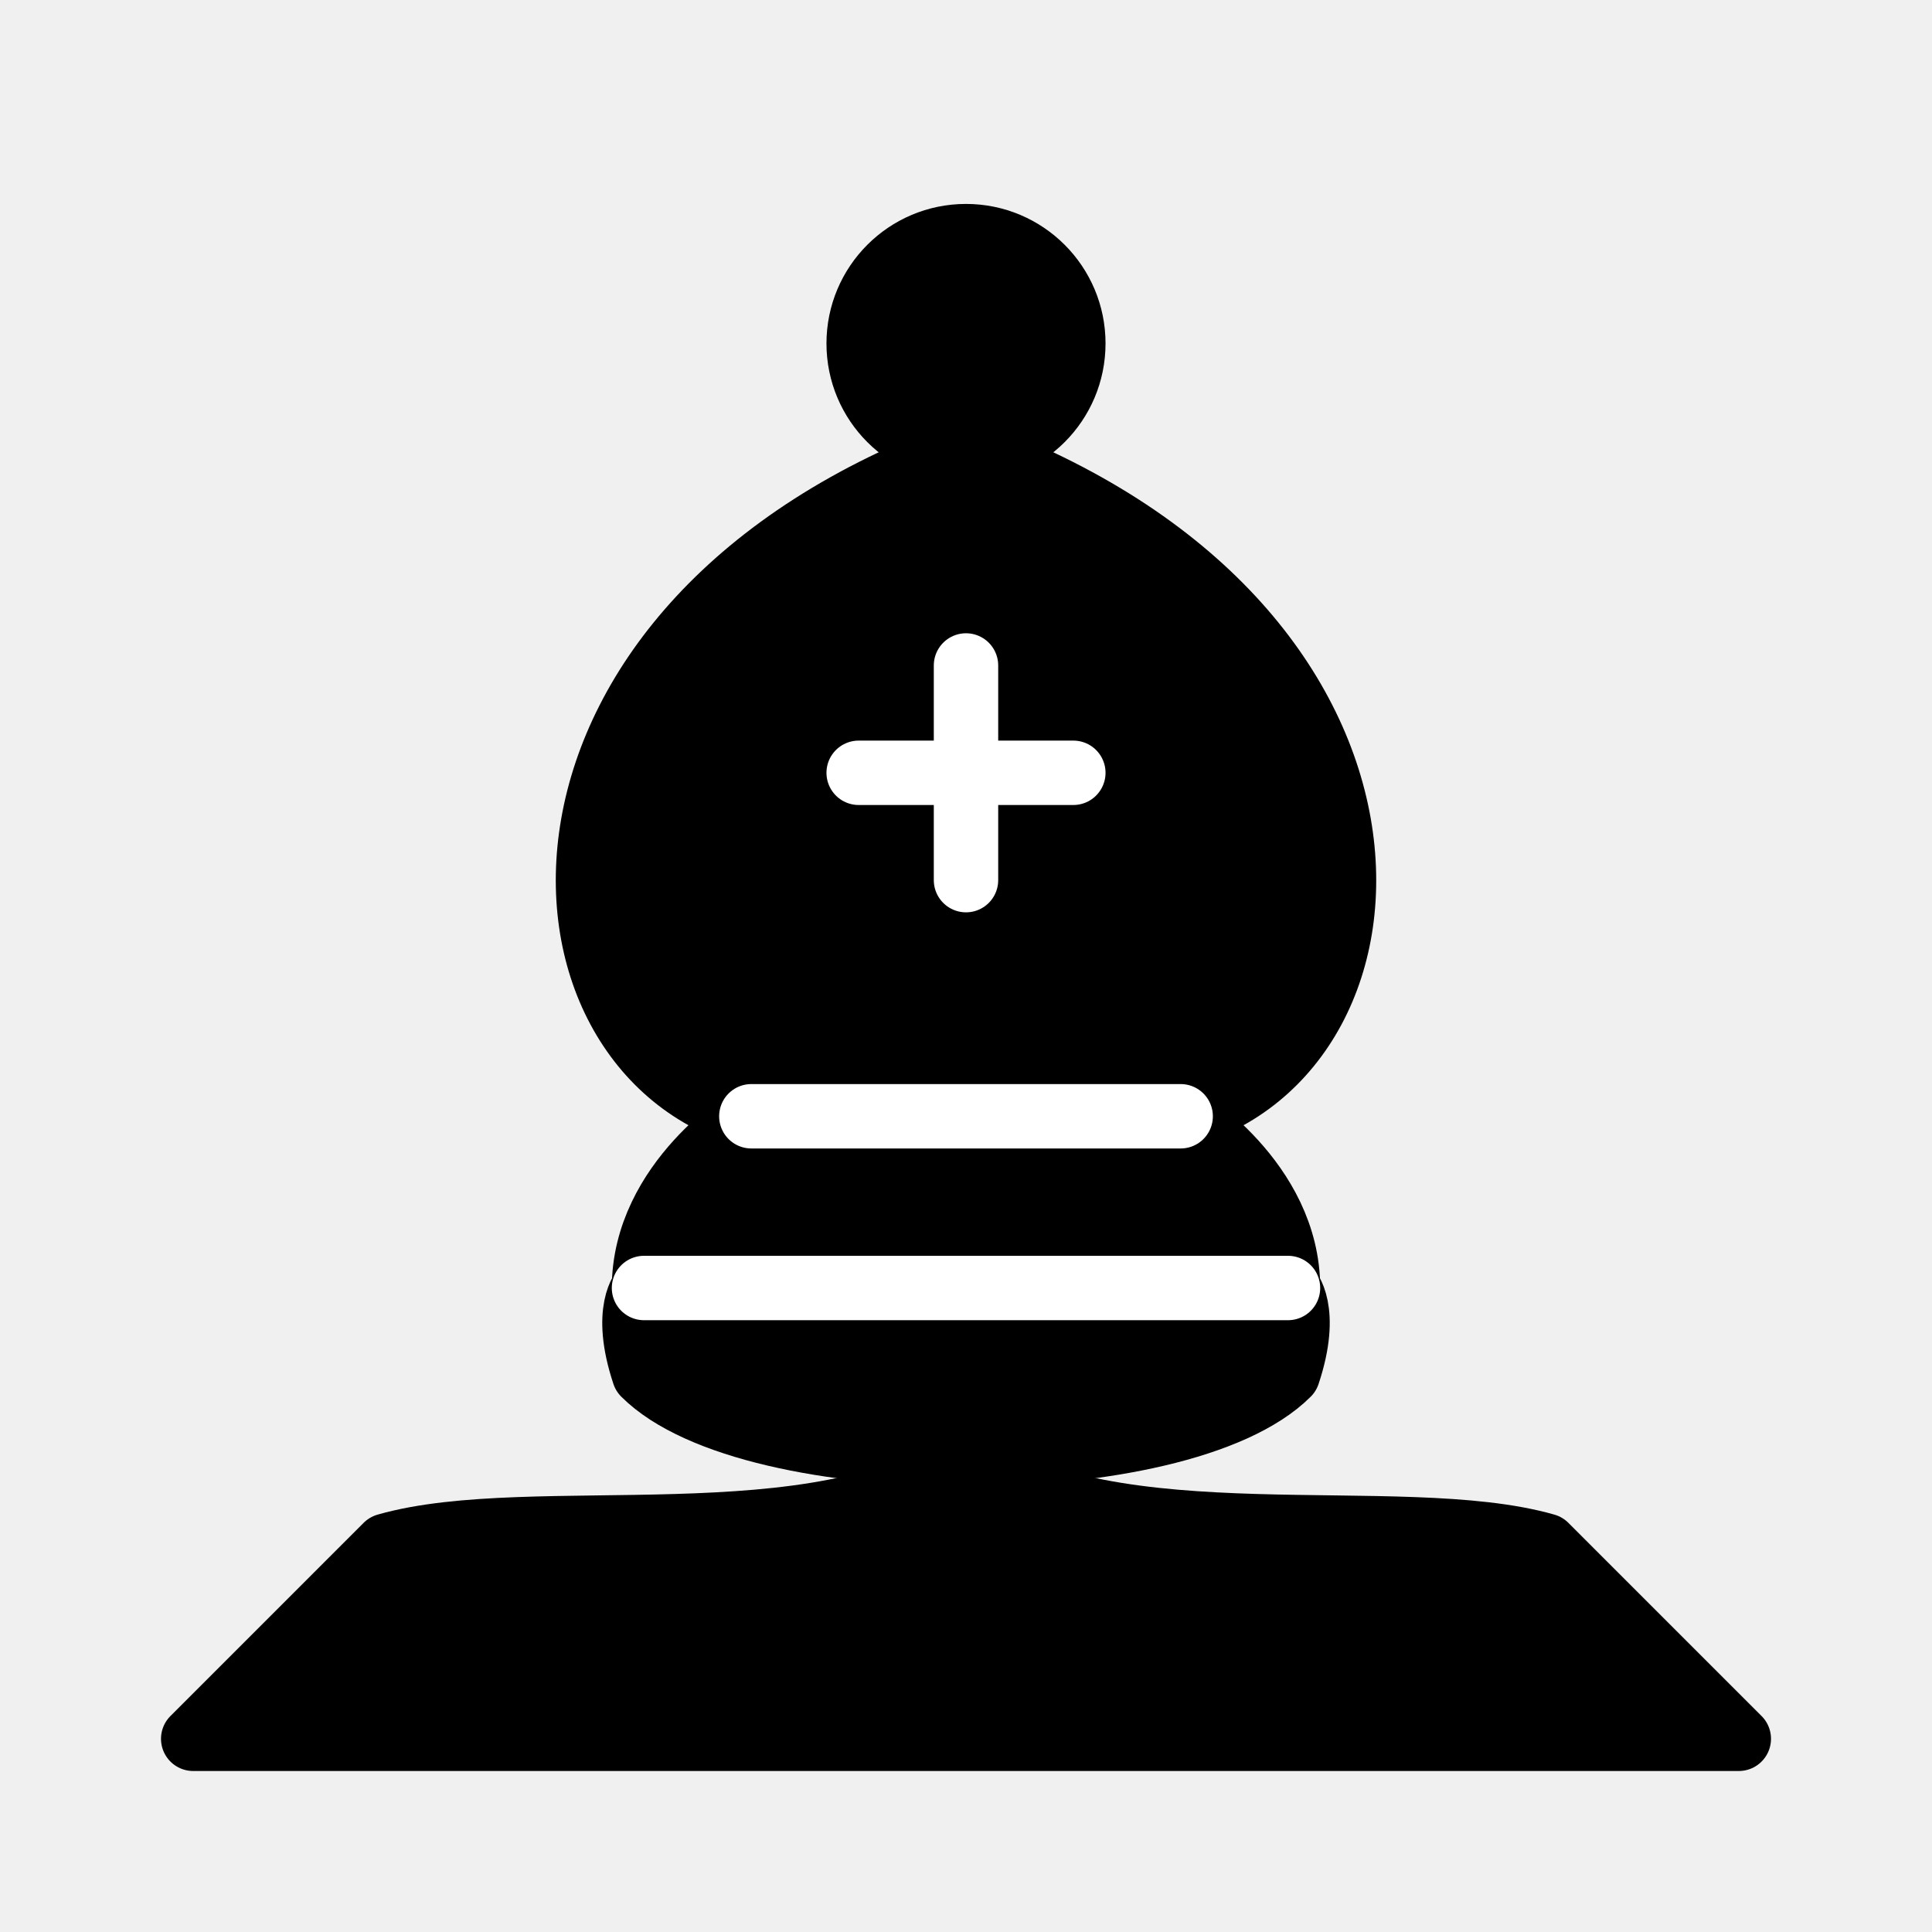
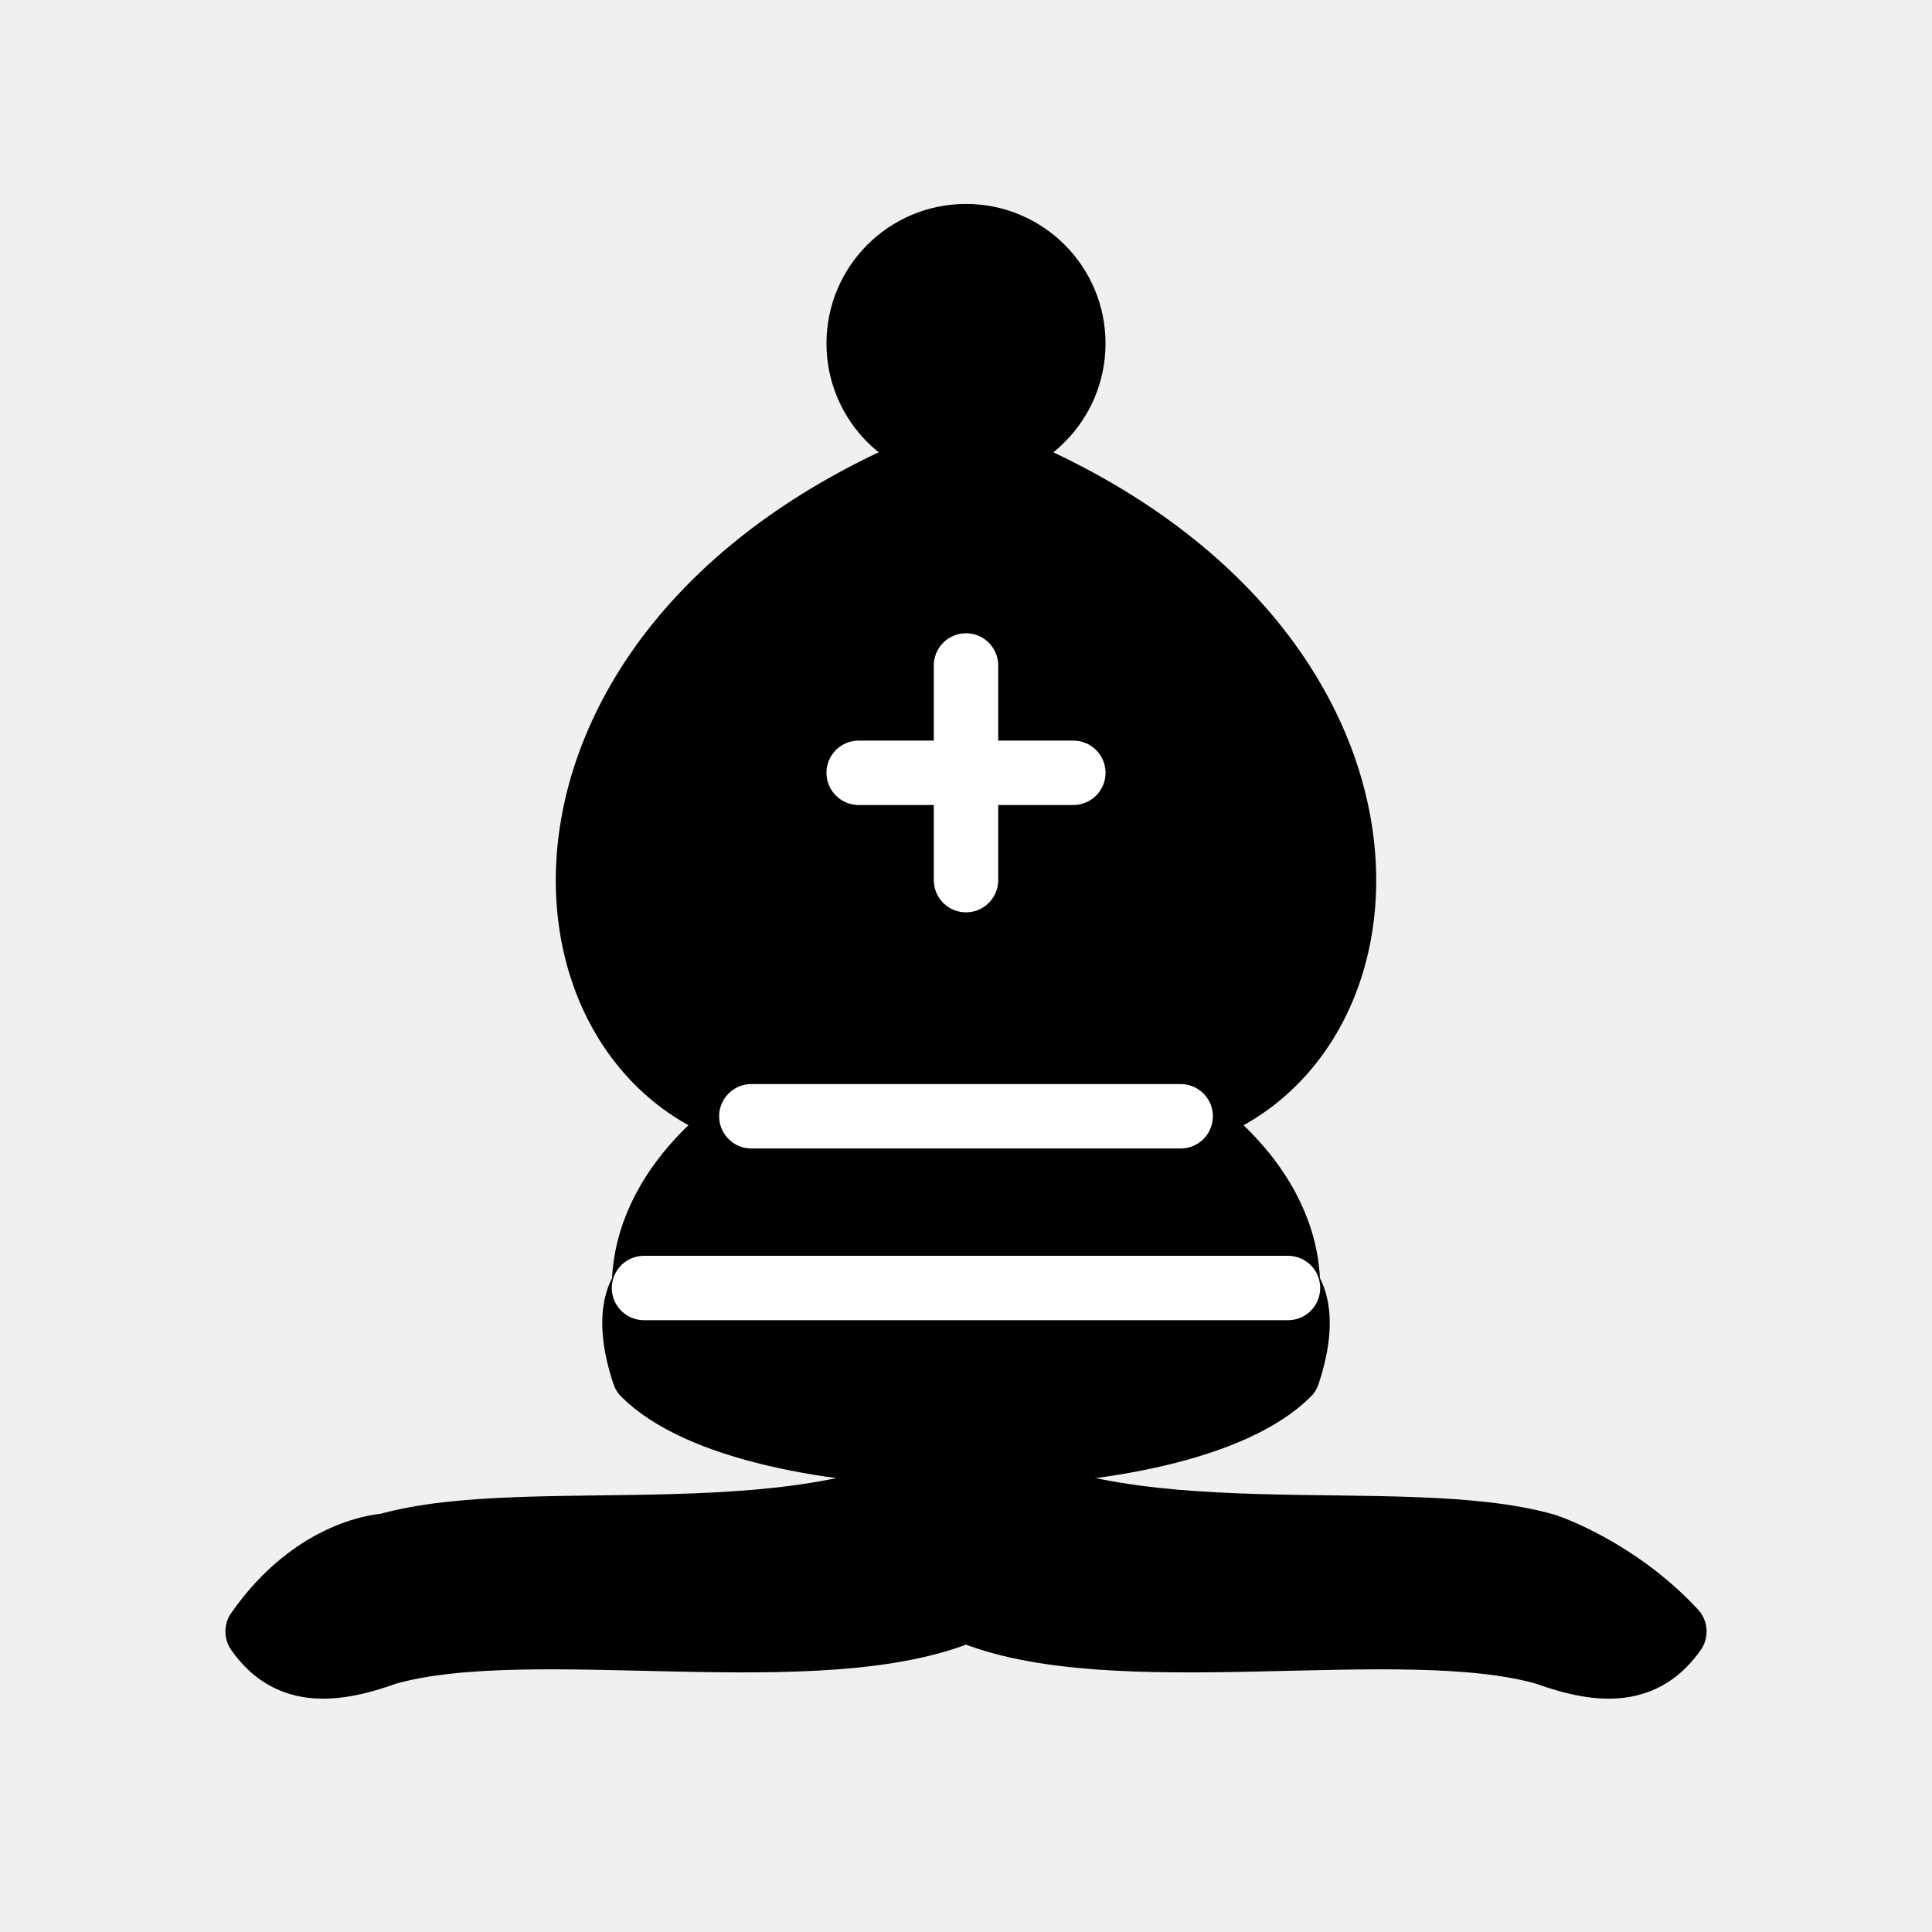
- <svg xmlns="http://www.w3.org/2000/svg" width="45" height="45">
-   <g fill="none" fill-rule="evenodd" stroke="#000" stroke-linecap="round" stroke-linejoin="round" stroke-width="1.5">
-     <g fill="#000" stroke-linecap="butt">
-       <path d="M9 36c3.39-.97 10.11.43 13.5-2 3.39 2.43 10.11 1.03 13.5 2 0 0 4.5 4.5 4.5 4.5H4.5s4.5-4.5 4.5-4.5z" />
+ <svg xmlns="http://www.w3.org/2000/svg" width="45" height="45" viewBox="0 0 45 45">
+   <g fill="none" stroke="#000" stroke-linecap="round" stroke-linejoin="round" stroke-width="1.5">
+     <g fill="#000">
+       <path d="M9 36c3.39-.97 10.11.43 13.5-2 3.39 2.43 10.11 1.03 13.5 2 0 0 1.65.54 3 2-.68.97-1.65.99-3 .5-3.39-.97-10.11.46-13.5-1-3.39 1.46-10.11.03-13.5 1-1.354.49-2.323.47-3-.5 1.354-1.94 3-2 3-2z" />
      <path d="M15 32c2.5 2.5 12.5 2.5 15 0 .5-1.5 0-2 0-2 0-2.5-2.5-4-2.5-4 5.5-1.5 6-11.5-5-15.5-11 4-10.5 14-5 15.5 0 0-2.5 1.5-2.5 4 0 0-.5.5 0 2z" />
-       <path d="M25 8a2.5 2.5 0 1 1-5 0 2.5 2.5 0 0 1 5 0z" />
+       <circle cx="22.5" cy="8" r="2.5" />
    </g>
-     <path d="M17.5 26h10M15 30h15m-7.5-14.5v5M20 18h5" stroke="#fff" stroke-linejoin="miter" />
+     <path fill="none" stroke="#fff" stroke-linejoin="miter" d="M17.5 26h10M15 30h15m-7.5-14.5v5M20 18h5" />
  </g>
</svg>
